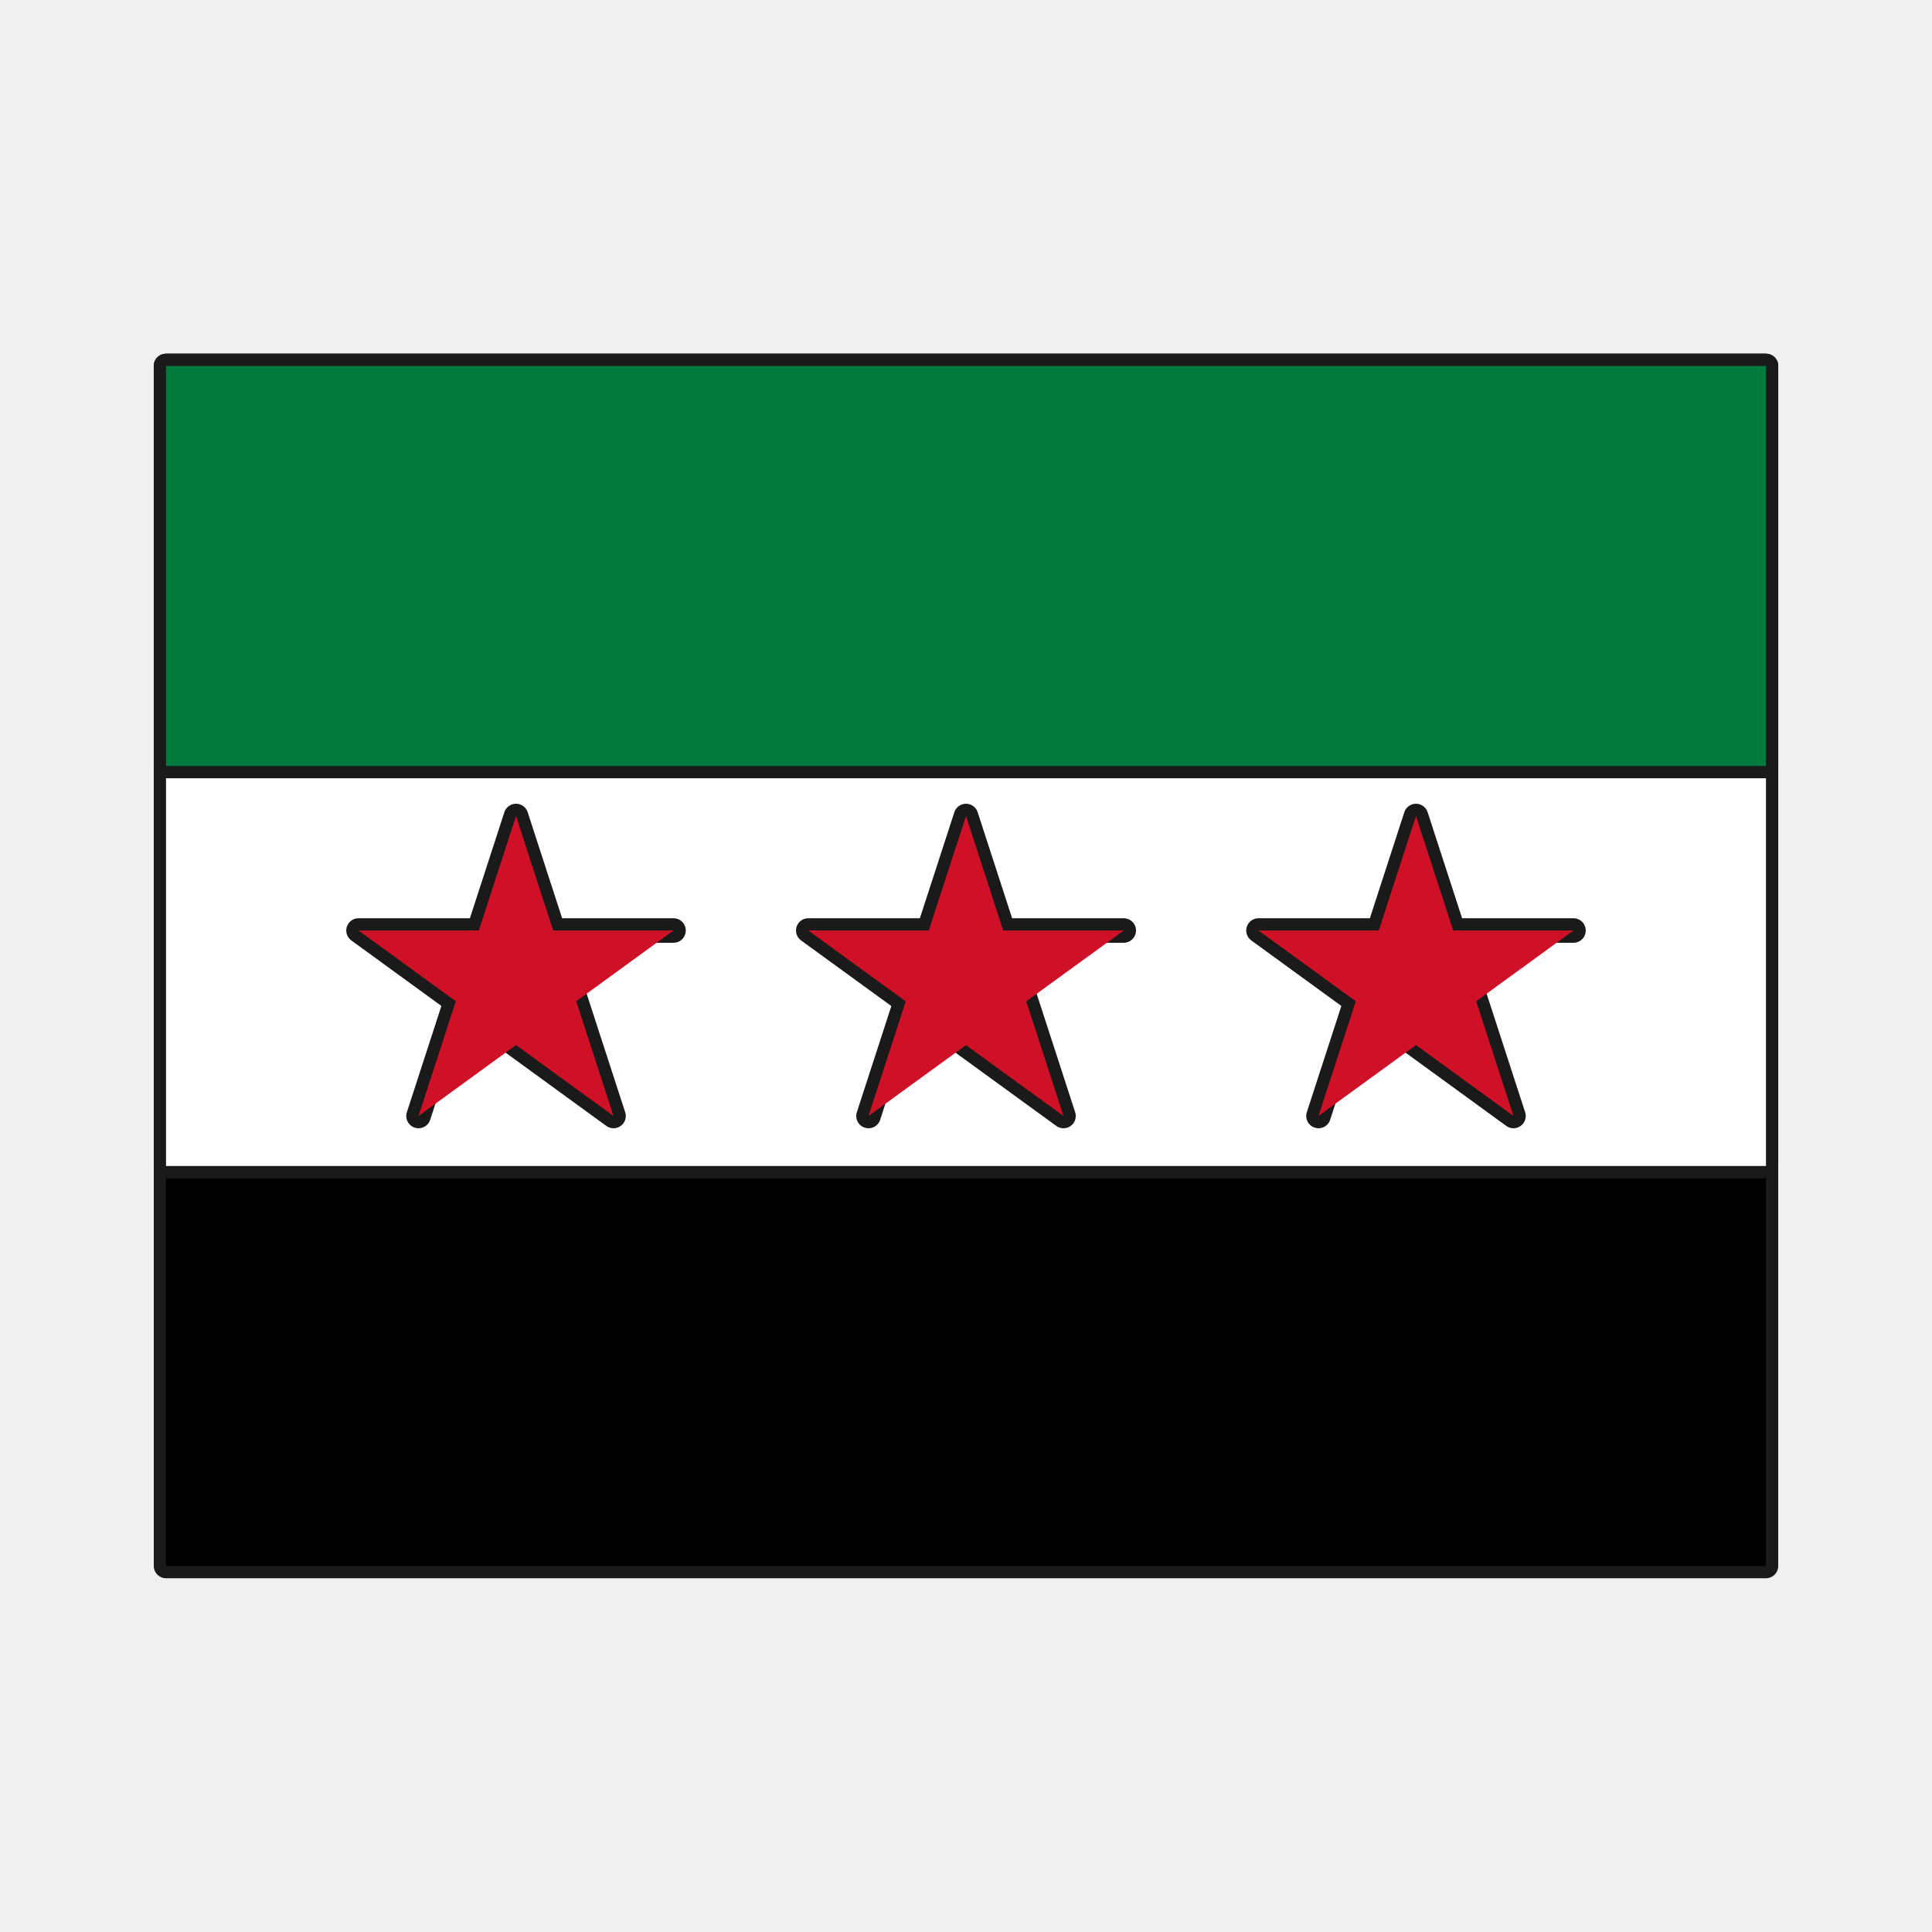
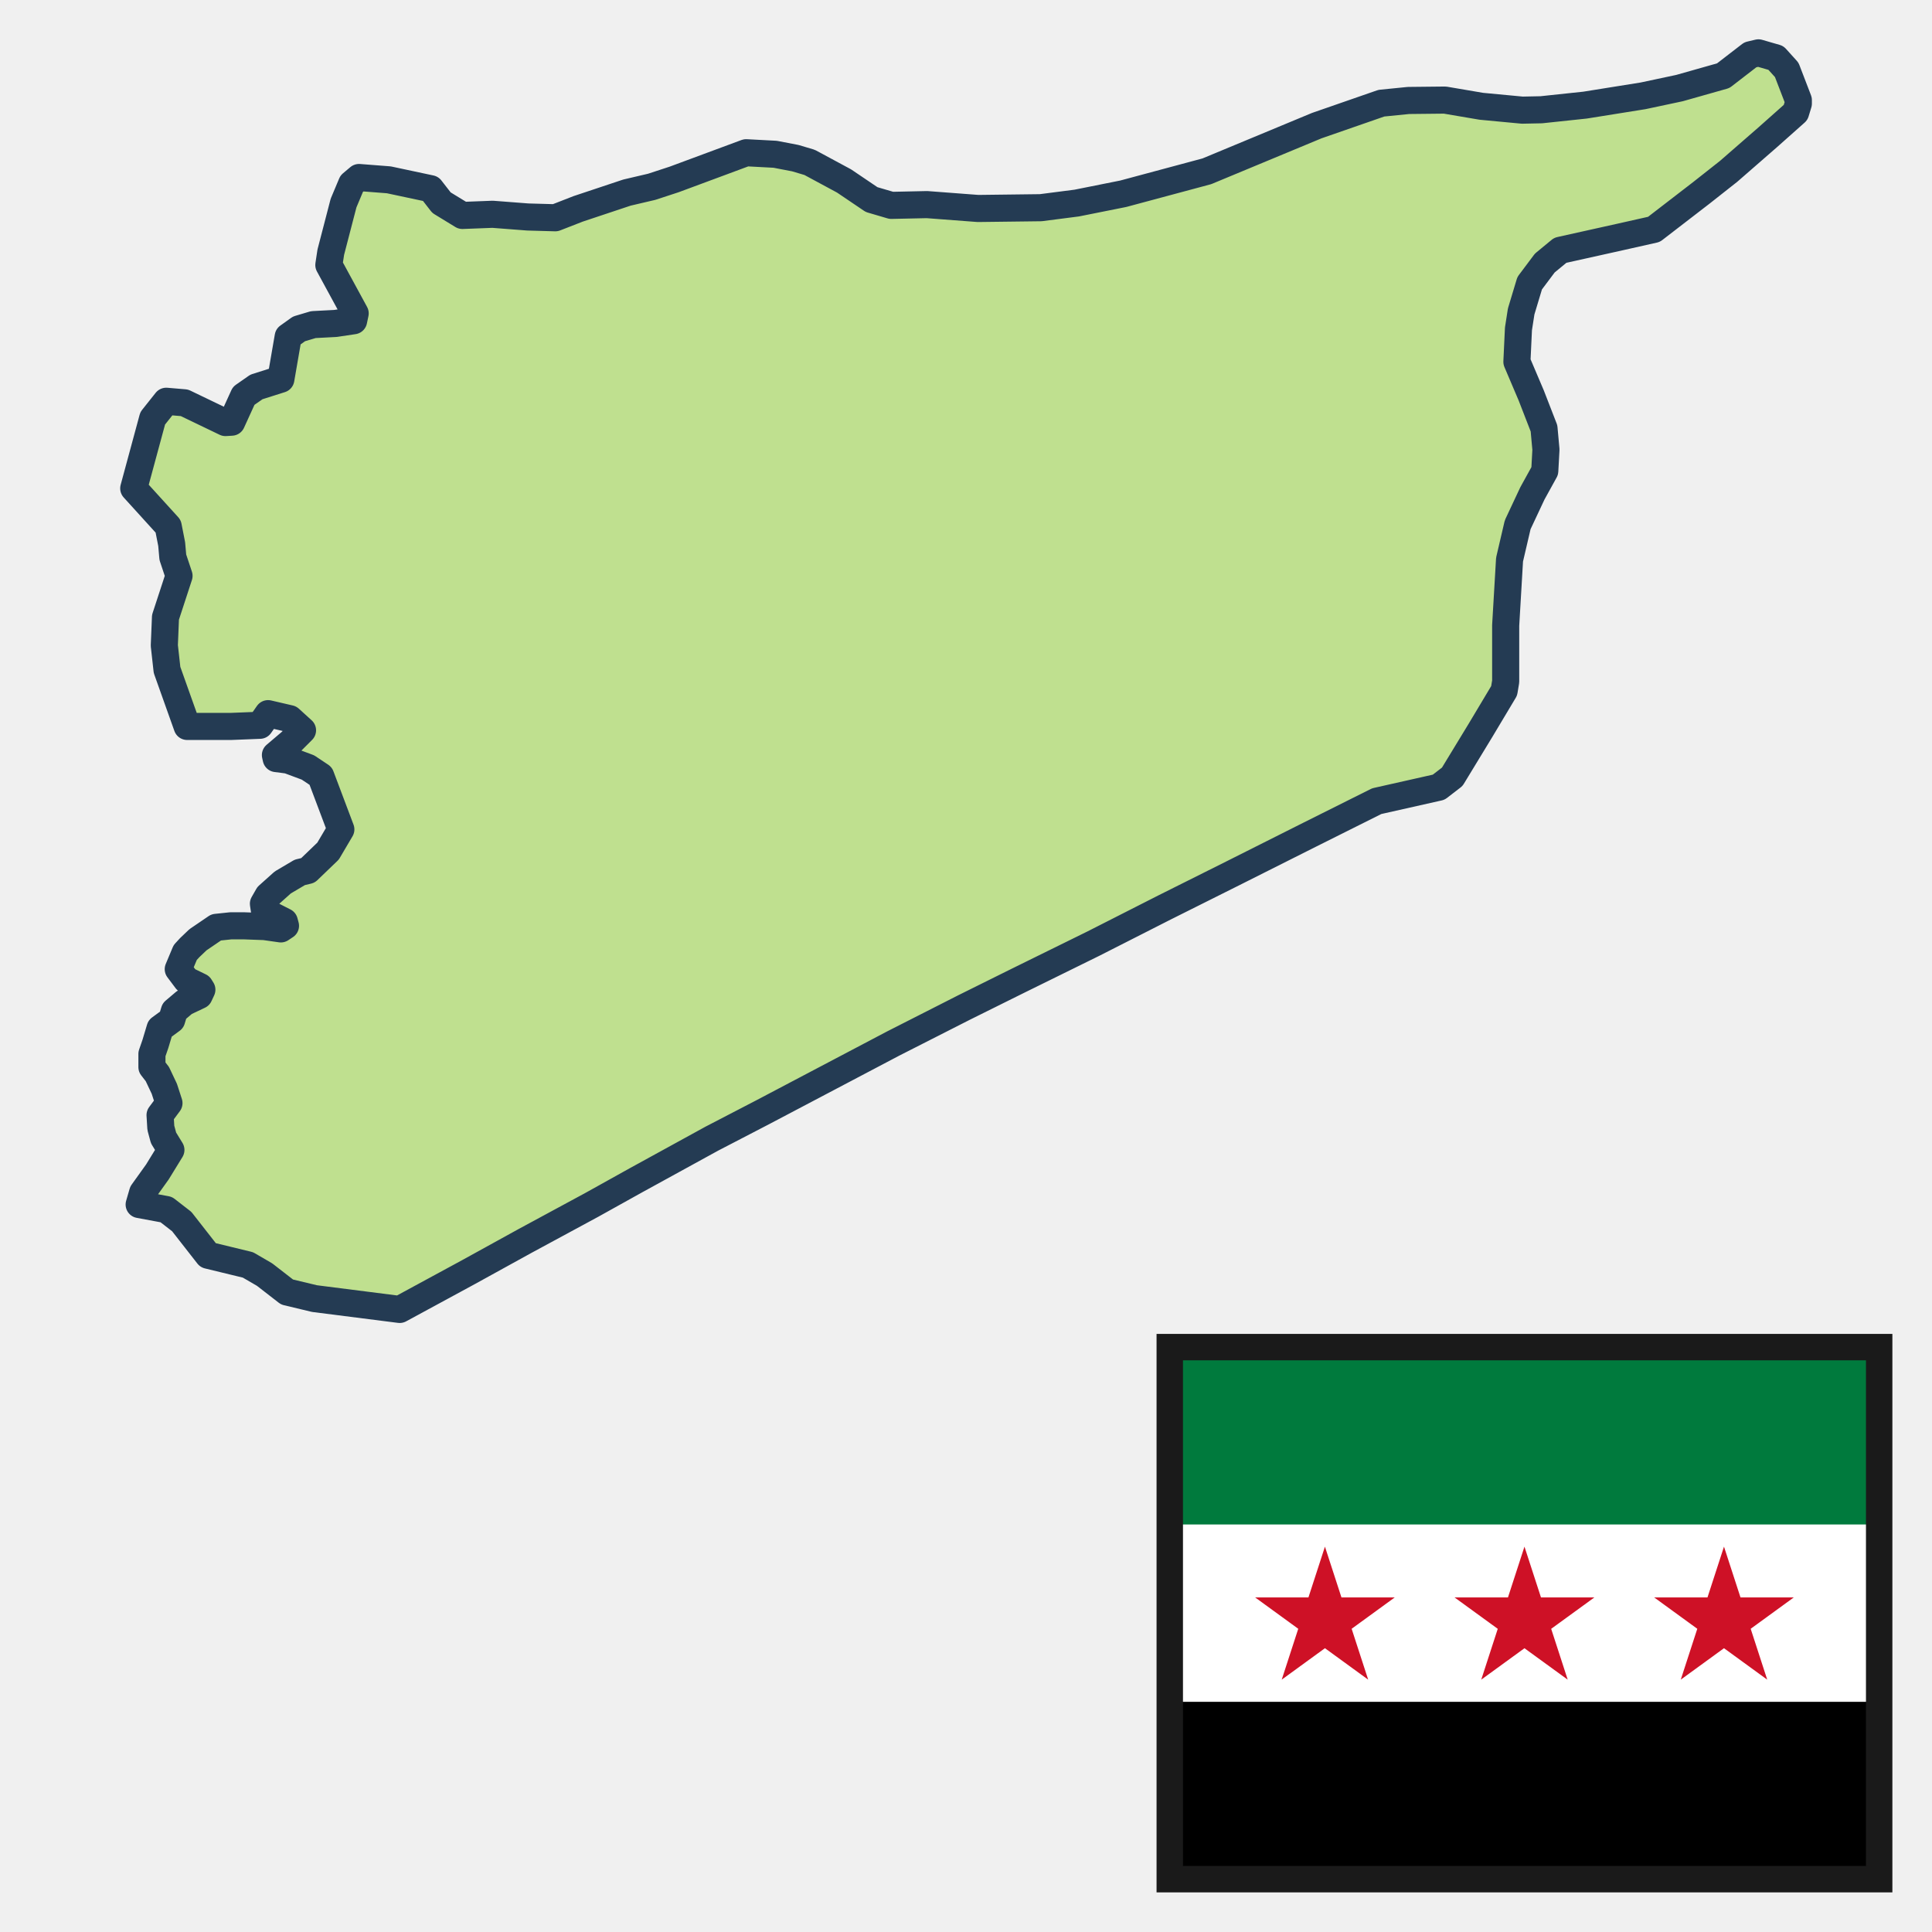
- <svg xmlns="http://www.w3.org/2000/svg" viewBox="0 0 512 512" data-copyright="© 2026 Sensory App House">
-   <g data-fit="1" transform="translate(44.00 97.00) scale(0.6625)">
-     <path d="M0 0h640v480H0Z" stroke="#1a1a1a" stroke-width="9.81" stroke-linejoin="round" stroke-linecap="round" paint-order="stroke fill" />
-     <path fill="#fff" d="M0 0h640v320H0Z" stroke="#1a1a1a" stroke-width="9.81" stroke-linejoin="round" stroke-linecap="round" paint-order="stroke fill" />
-     <path fill="#007a3d" d="M0 0h640v160H0Z" stroke="#1a1a1a" stroke-width="9.81" stroke-linejoin="round" stroke-linecap="round" paint-order="stroke fill" />
-     <path fill="#ce1126" d="m101 300 39-120 39 120-102-74.2h126M461 300l39-120 39 120-102-74.2h126M281 300l39-120 39 120-102.1-74.2h126.2" stroke="#1a1a1a" stroke-width="9.81" stroke-linejoin="round" stroke-linecap="round" paint-order="stroke fill" />
+ <svg xmlns="http://www.w3.org/2000/svg" viewBox="0 0 512 512">
+   <g transform="translate(-6.62 -82.12) scale(1.0259)">
+     <path d="M 49.4 183.7 L 54.1 184.1 L 64.7 189.2 L 66.3 189.1 L 69.4 182.3 L 72.7 180.0 L 79.0 178.0 L 80.9 167.0 L 83.7 165.0 L 87.4 163.9 L 93.1 163.6 L 97.8 162.9 L 98.2 161.0 L 91.4 148.5 L 91.9 145.2 L 95.2 132.5 L 97.3 127.5 L 99.2 125.9 L 106.9 126.5 L 117.7 128.8 L 120.5 132.4 L 125.9 135.7 L 133.7 135.4 L 142.8 136.1 L 149.9 136.3 L 155.8 134.0 L 168.4 129.8 L 174.8 128.3 L 180.6 126.4 L 199.2 119.5 L 206.7 119.9 L 211.9 120.9 L 215.6 122.0 L 224.5 126.8 L 231.6 131.6 L 236.7 133.1 L 245.9 132.9 L 259.1 133.9 L 275.3 133.7 L 284.6 132.5 L 296.6 130.1 L 318.2 124.3 L 346.6 112.5 L 363.3 106.7 L 370.3 106.0 L 379.7 105.9 L 389.1 107.5 L 399.7 108.5 L 404.6 108.4 L 415.9 107.2 L 430.9 104.8 L 440.3 102.8 L 451.6 99.6 L 458.6 94.2 L 460.7 93.7 L 463.8 94.6 L 465.2 95.0 L 468.0 98.1 L 471.0 105.9 L 471.0 106.8 L 470.3 109.1 L 463.1 115.5 L 453.0 124.3 L 445.9 129.9 L 433.7 139.3 L 424.8 141.3 L 409.5 144.7 L 405.5 148.0 L 401.6 153.2 L 399.4 160.5 L 398.7 165.0 L 398.3 173.5 L 402.0 182.2 L 405.3 190.7 L 405.8 196.2 L 405.5 201.7 L 402.3 207.5 L 398.5 215.6 L 396.4 224.6 L 395.4 241.6 L 395.4 256.1 L 395.0 258.5 L 388.9 268.7 L 381.6 280.7 L 378.1 283.4 L 362.1 287.0 L 344.7 295.7 L 325.0 305.6 L 307.4 314.4 L 288.9 323.8 L 269.4 333.4 L 255.5 340.3 L 237.2 349.6 L 220.3 358.5 L 203.4 367.4 L 190.3 374.2 L 170.8 384.9 L 159.3 391.3 L 142.1 400.6 L 127.4 408.7 L 109.7 418.3 L 87.7 415.5 L 80.6 413.8 L 74.8 409.3 L 70.5 406.8 L 60.2 404.3 L 53.4 395.6 L 49.4 392.5 L 42.4 391.2 L 43.3 388.1 L 47.1 382.8 L 50.6 377.1 L 48.7 374.0 L 48.0 371.4 L 47.8 368.1 L 50.1 365.0 L 48.9 361.3 L 47.1 357.5 L 45.7 355.7 L 45.7 352.3 L 46.6 349.7 L 47.8 345.7 L 50.8 343.5 L 51.5 341.2 L 54.1 339.0 L 57.9 337.2 L 58.6 335.7 L 58.1 334.9 L 54.6 333.2 L 52.5 330.4 L 54.3 326.1 L 55.5 324.8 L 57.6 322.8 L 62.3 319.6 L 66.1 319.2 L 69.4 319.2 L 74.8 319.4 L 79.0 320.0 L 80.2 319.2 L 79.9 318.1 L 74.8 315.5 L 74.5 313.5 L 75.7 311.4 L 79.5 308.0 L 83.9 305.4 L 86.0 304.9 L 91.2 299.9 L 94.5 294.3 L 89.3 280.5 L 86.0 278.3 L 80.9 276.4 L 77.8 276.0 L 77.6 275.1 L 81.6 271.7 L 84.6 268.7 L 81.3 265.7 L 75.7 264.4 L 73.6 267.4 L 66.1 267.7 L 54.8 267.7 L 49.6 253.1 L 48.9 246.8 L 49.2 239.5 L 52.7 228.8 L 51.1 224.0 L 50.8 220.6 L 49.9 216.0 L 41.0 206.2 L 45.9 188.1 L 49.4 183.7 Z" fill="#bfe08f" stroke="#243b53" stroke-width="7" stroke-linejoin="round" fill-rule="evenodd" />
  </g>
+   <rect x="310" y="357" width="188" height="141" fill="#ffffff" />
+   <g transform="translate(310 357) scale(0.29375)">
+     <path d="M0 0h640v480H0Z" />
+     <path fill="#fff" d="M0 0h640v320H0Z" />
+     <path fill="#007a3d" d="M0 0h640v160H0Z" />
+     <path fill="#ce1126" d="m101 300 39-120 39 120-102-74.2h126M461 300l39-120 39 120-102-74.2h126M281 300l39-120 39 120-102.1-74.2h126.2" />
+     <rect x="1" y="1" width="638" height="478" fill="none" stroke="#000000" stroke-width="2" />
+   </g>
+   <rect x="310" y="357" width="188" height="141" fill="none" stroke="#1a1a1a" stroke-width="7" />
</svg>
